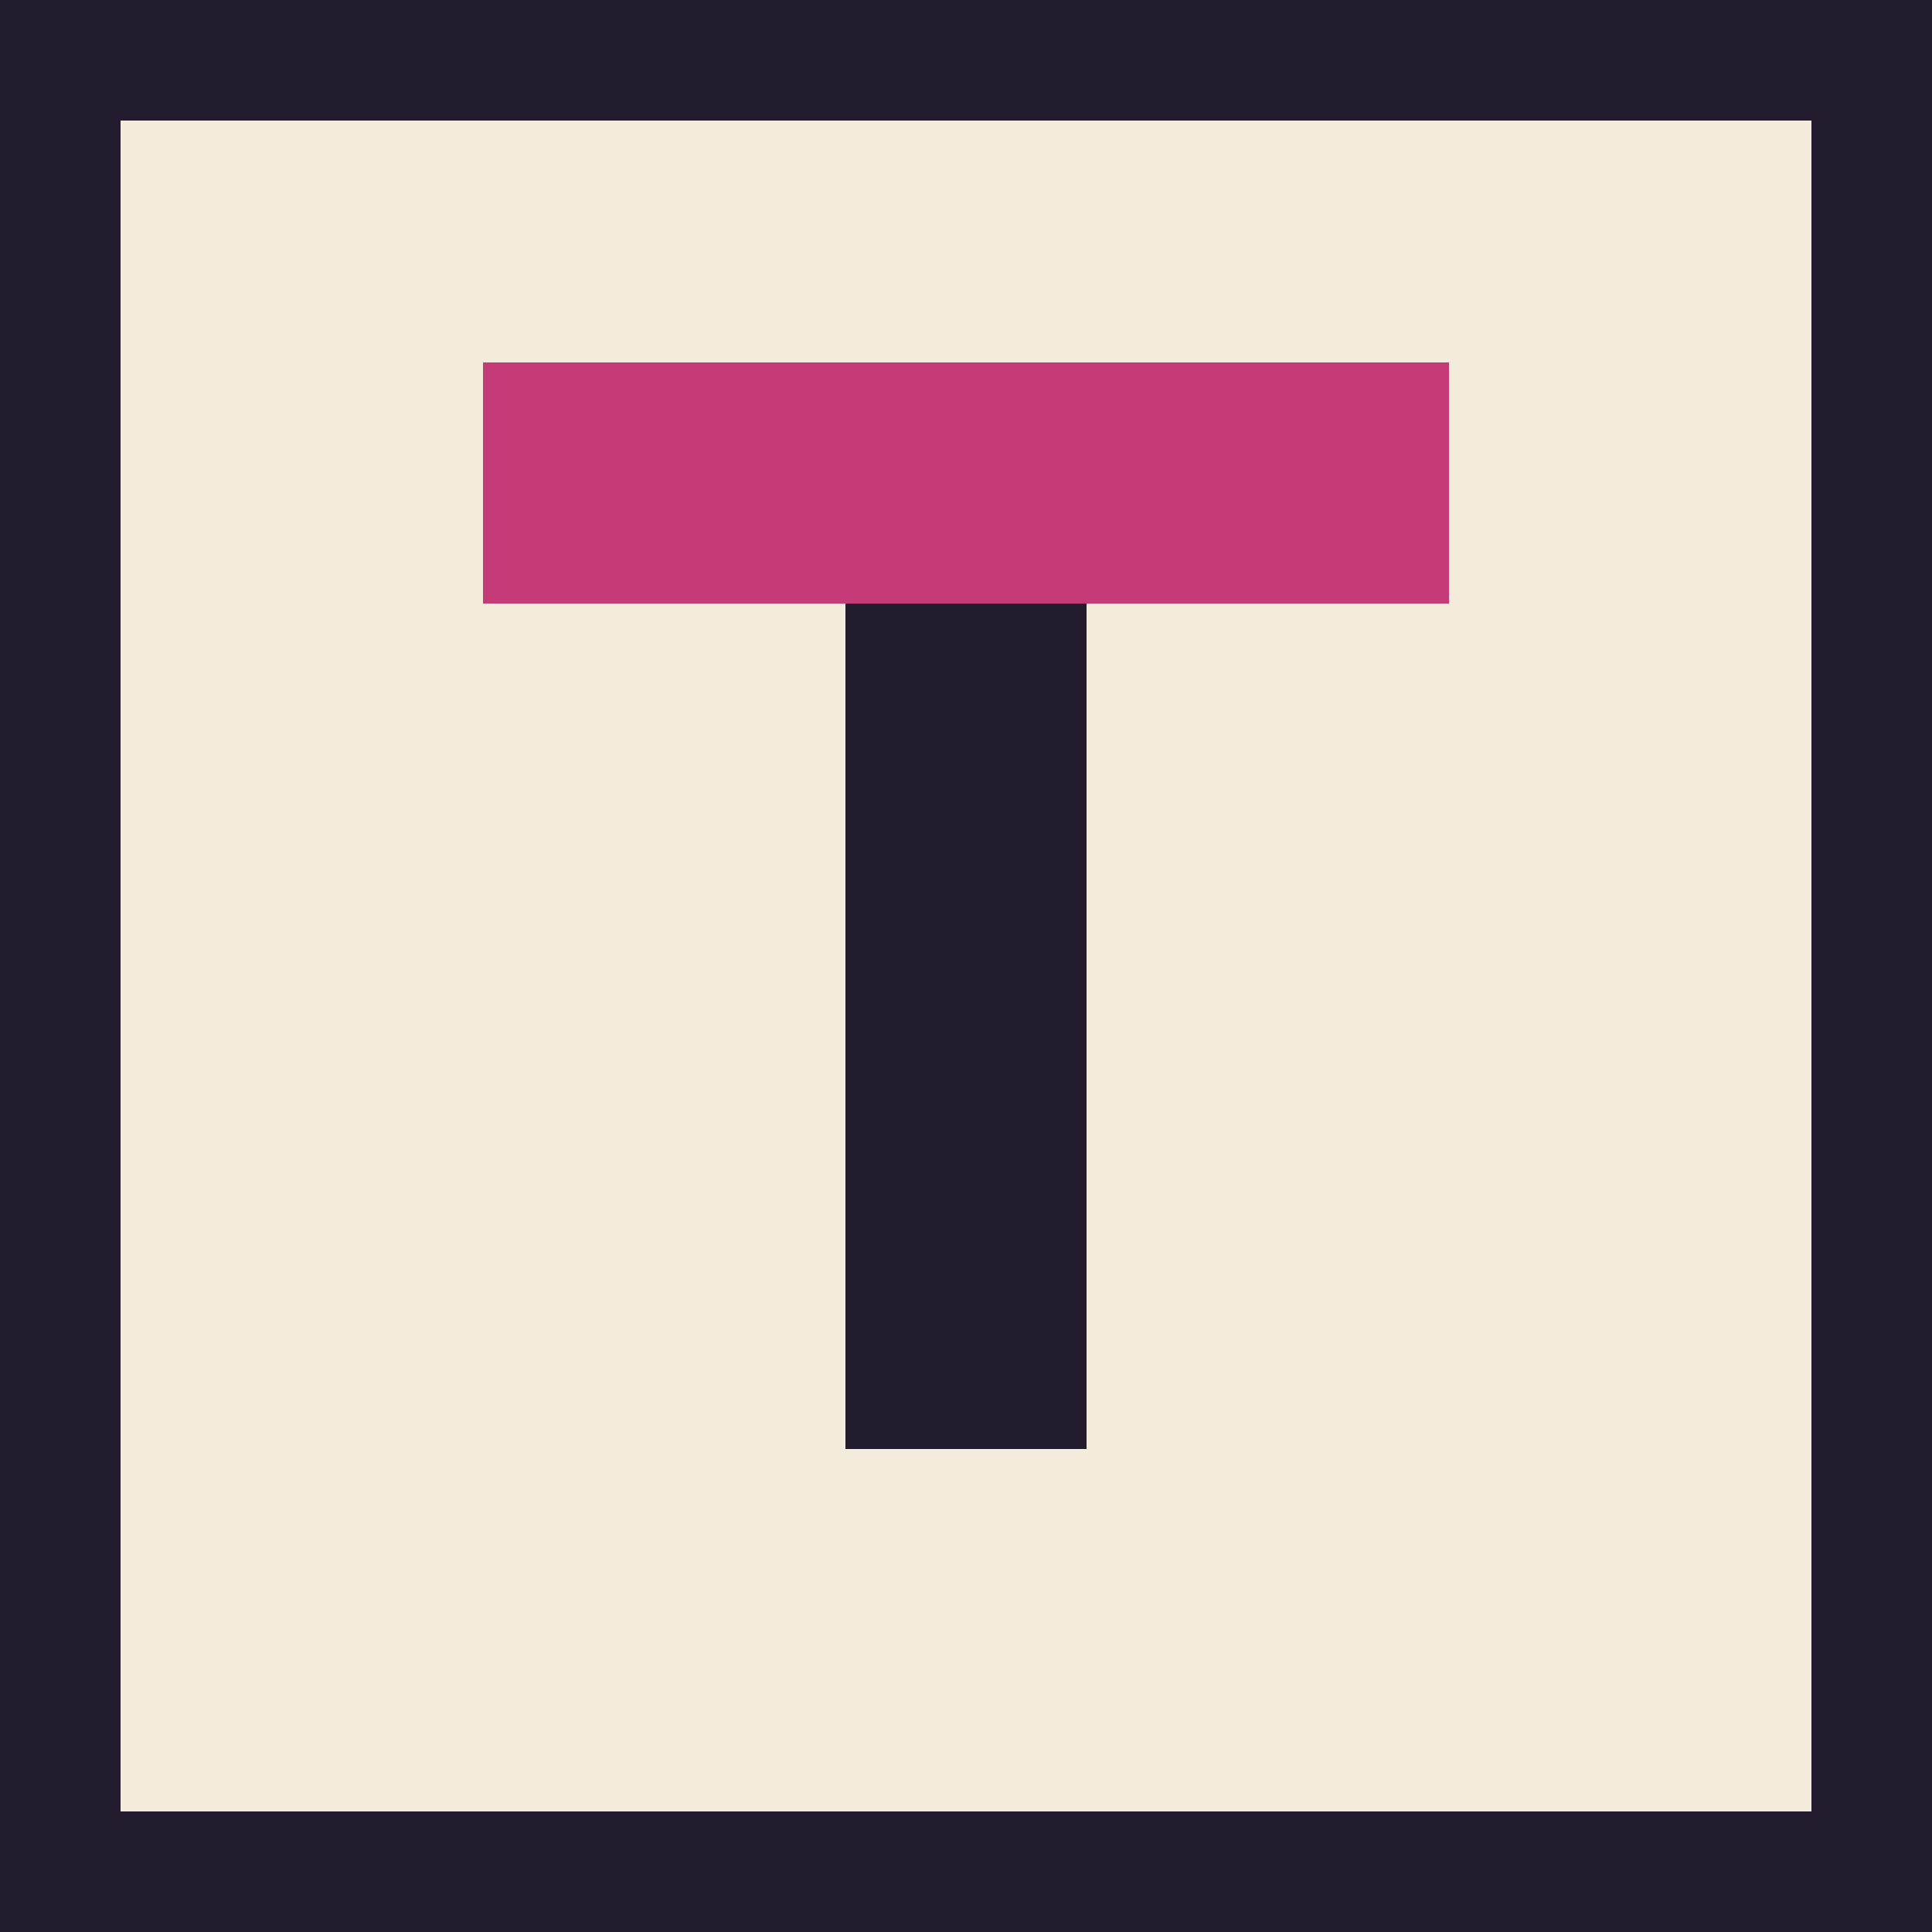
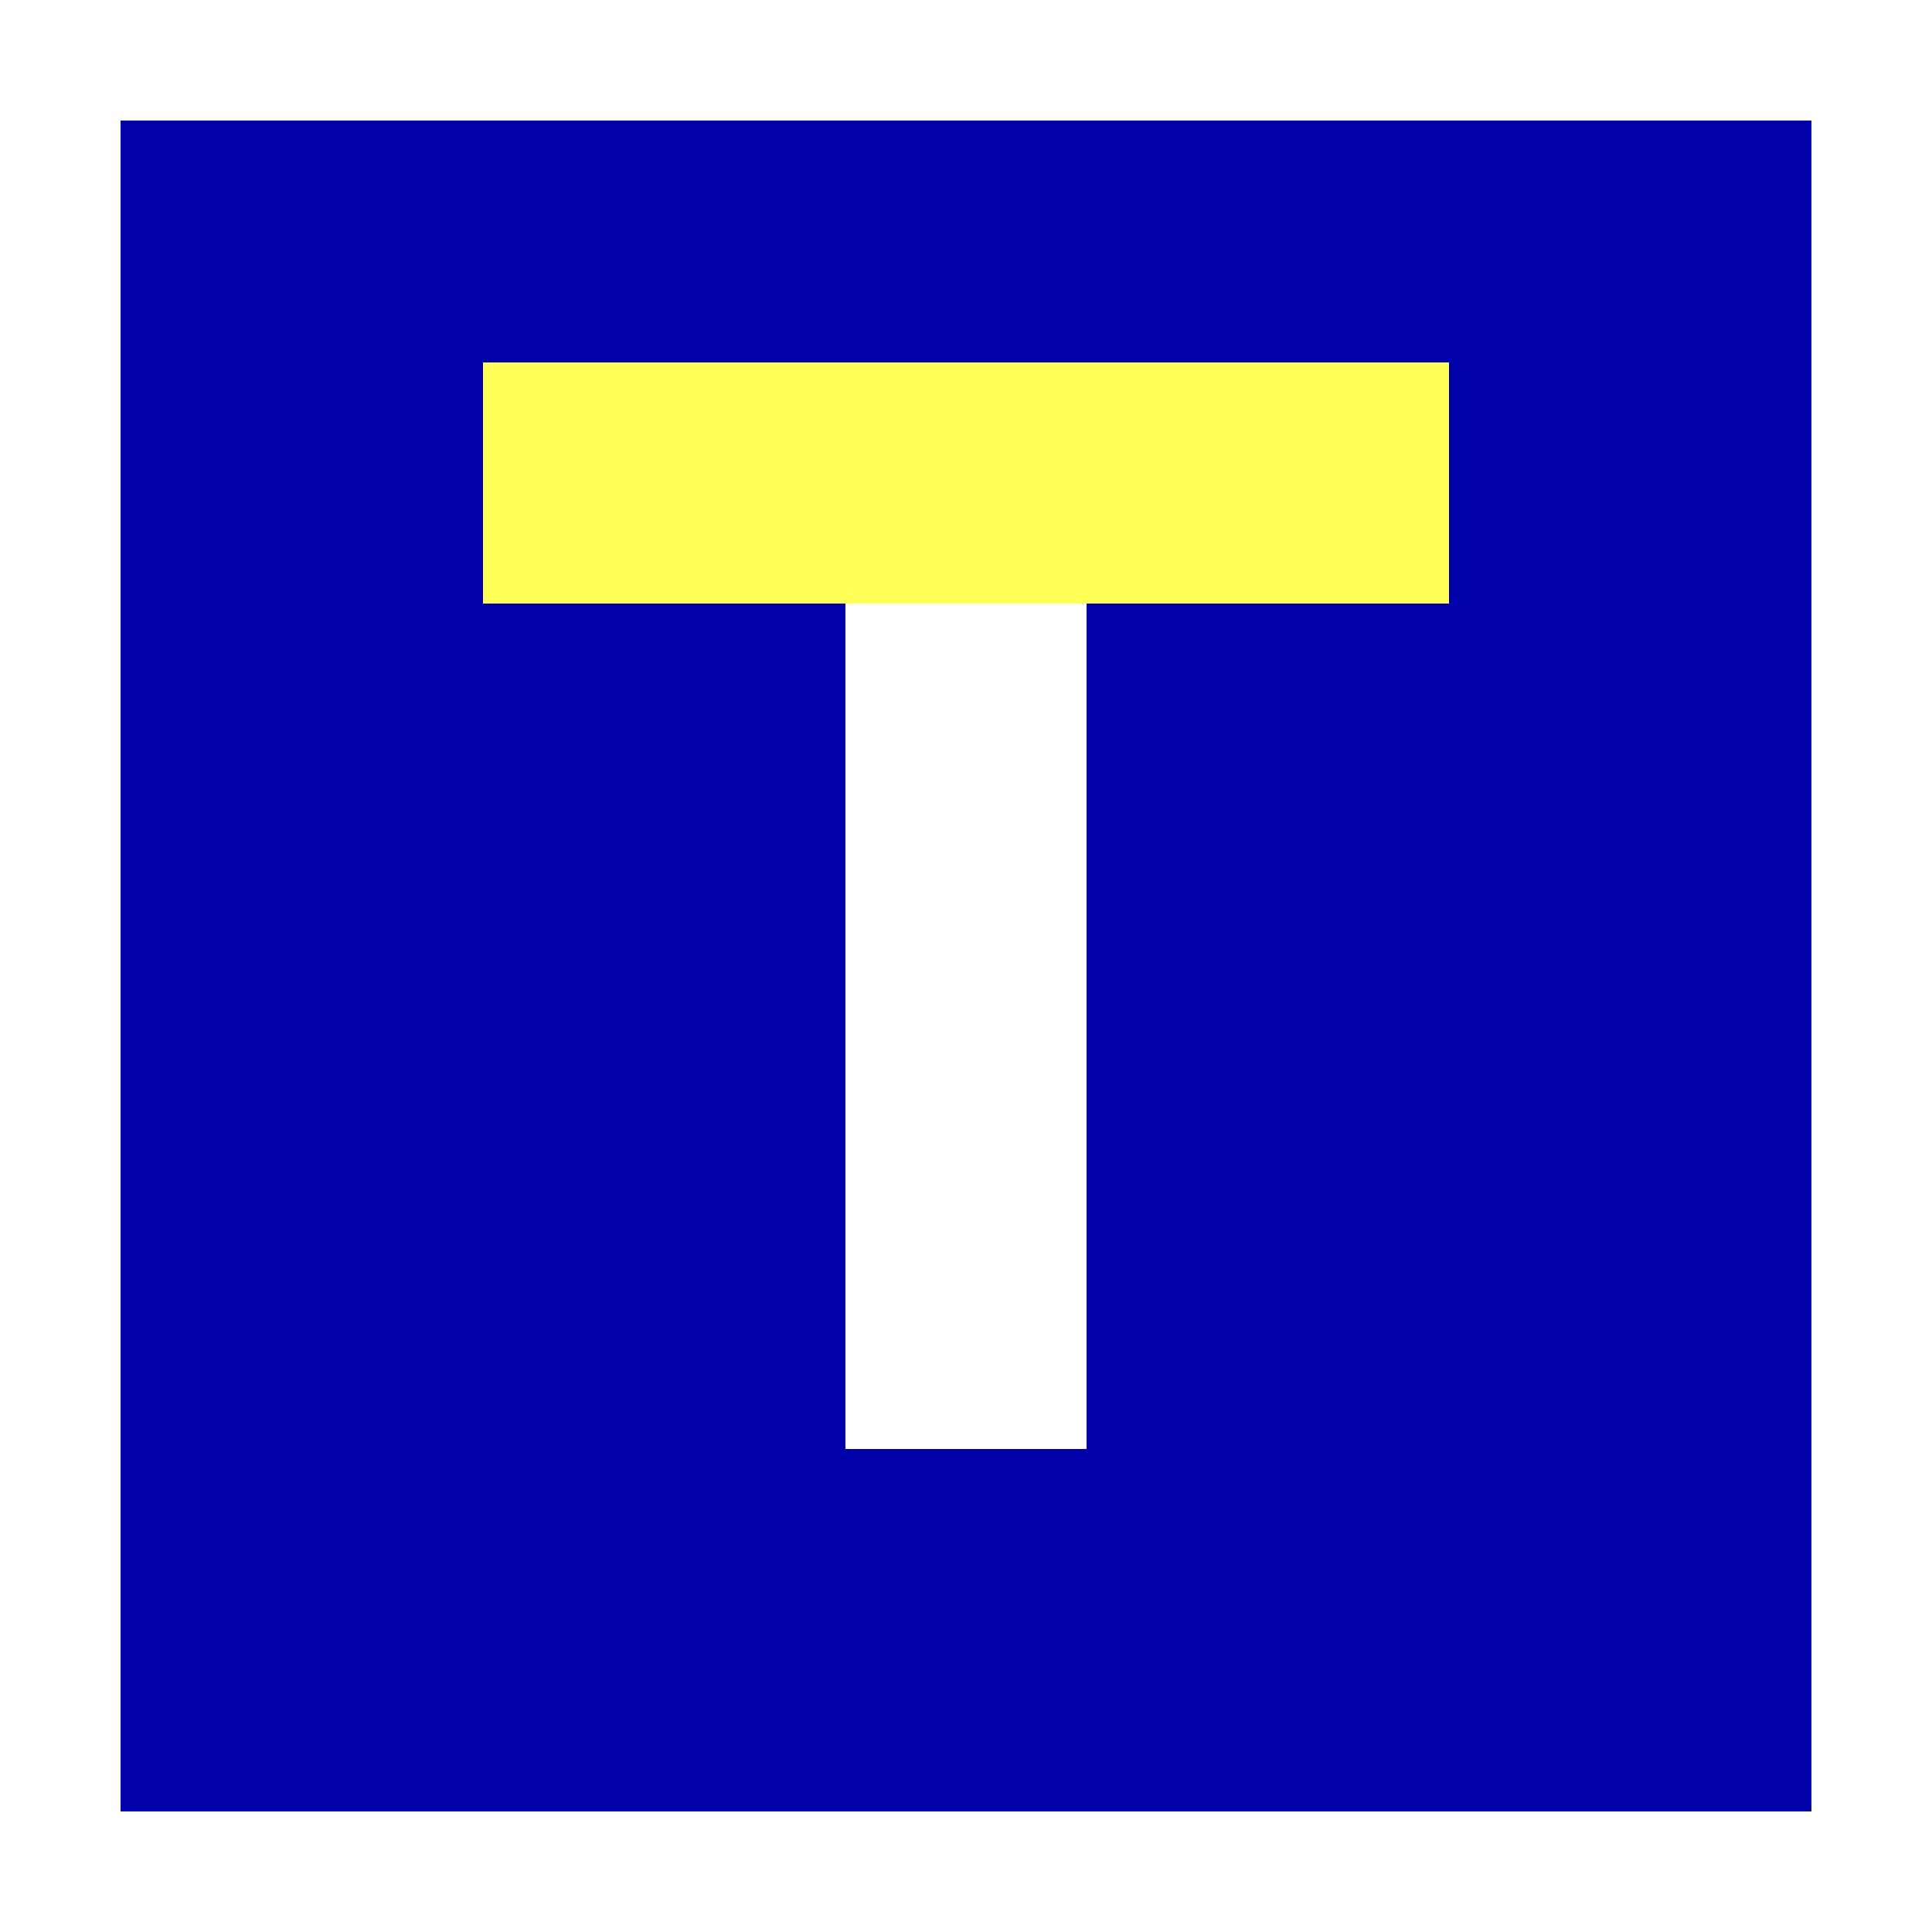
<svg xmlns="http://www.w3.org/2000/svg" viewBox="0 0 16 16" shape-rendering="crispEdges">
  <style>
-     .bg { fill: #f3ecdd; }
-     .bd { fill: #221c2e; }
-     .ink { fill: #221c2e; }
-     .accent { fill: #c43b78; }
+     .bg { fill: #0000aa; }
+     .bd { fill: #ffffff; }
+     .ink { fill: #ffffff; }
+     .accent { fill: #ffff55; }
    @media (prefers-color-scheme: dark) {
      .bg { fill: #14111f; }
      .bd { fill: #ece7f6; }
      .ink { fill: #ece7f6; }
      .accent { fill: #ff7ac2; }
    }
  </style>
  <rect class="bg" width="16" height="16" />
  <rect class="bd" x="0" y="0" width="16" height="1" />
  <rect class="bd" x="0" y="15" width="16" height="1" />
  <rect class="bd" x="0" y="0" width="1" height="16" />
  <rect class="bd" x="15" y="0" width="1" height="16" />
  <rect class="accent" x="4" y="3" width="8" height="2" />
  <rect class="ink" x="7" y="5" width="2" height="7" />
</svg>
